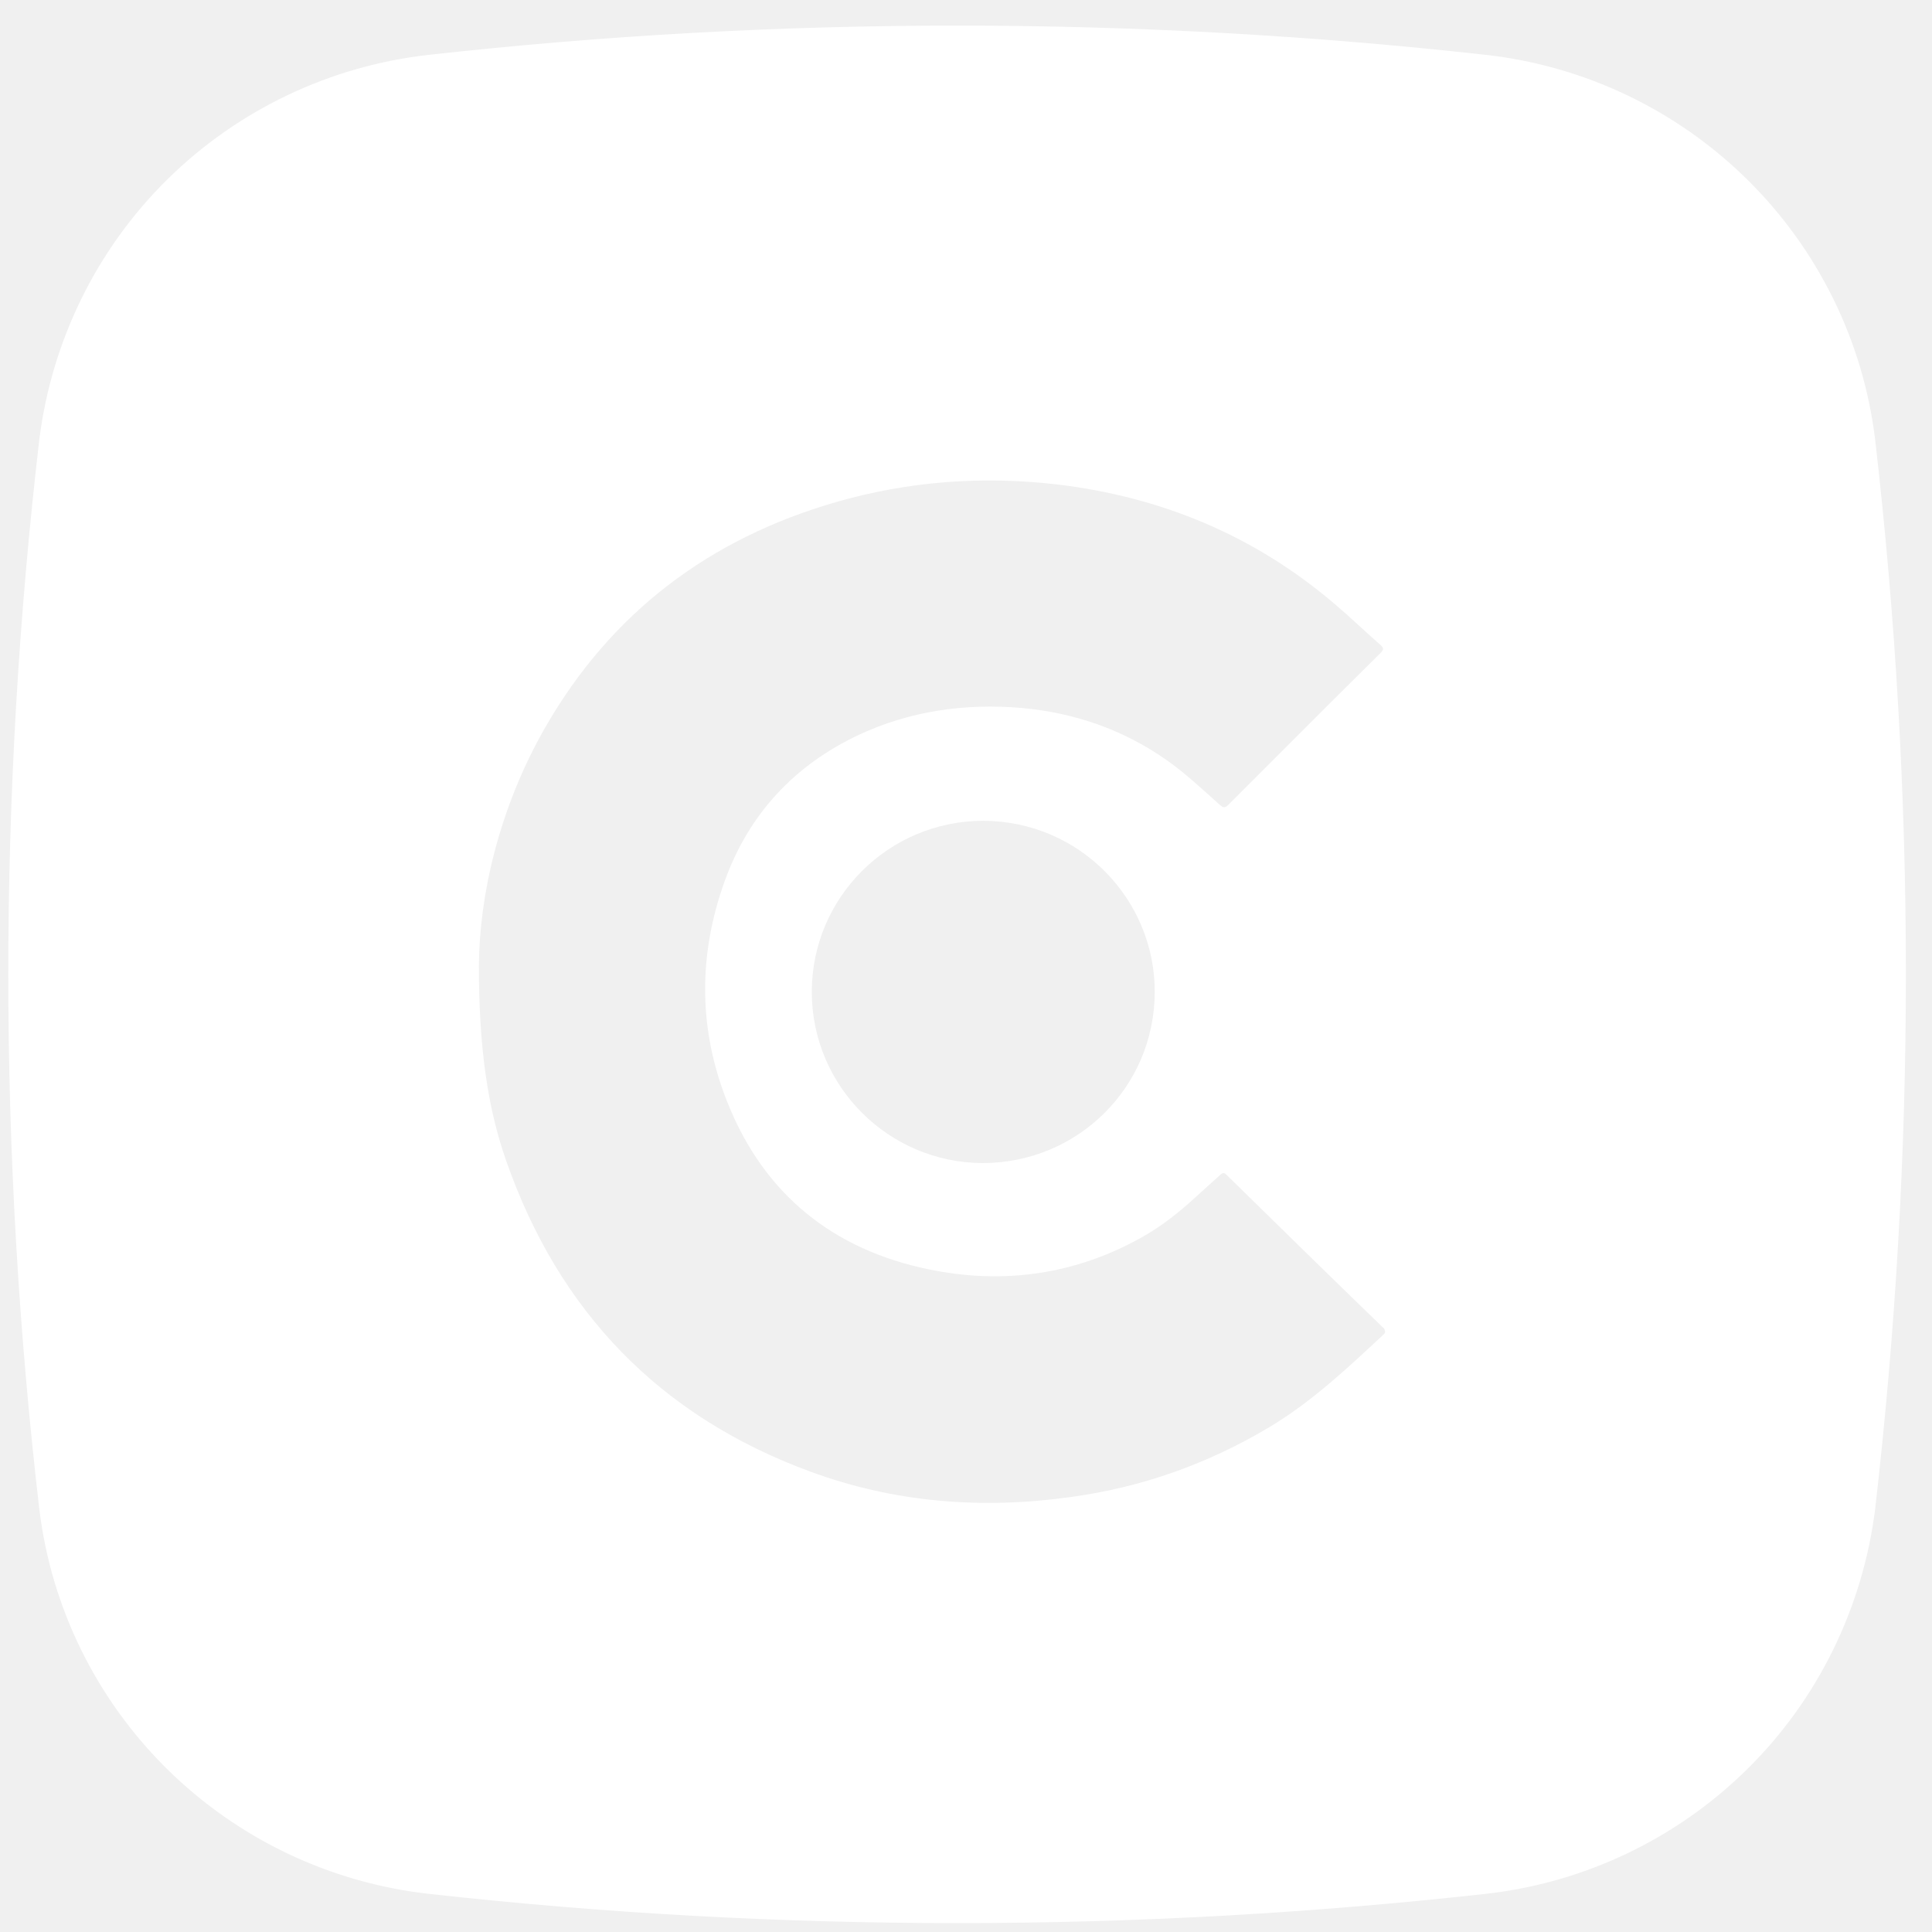
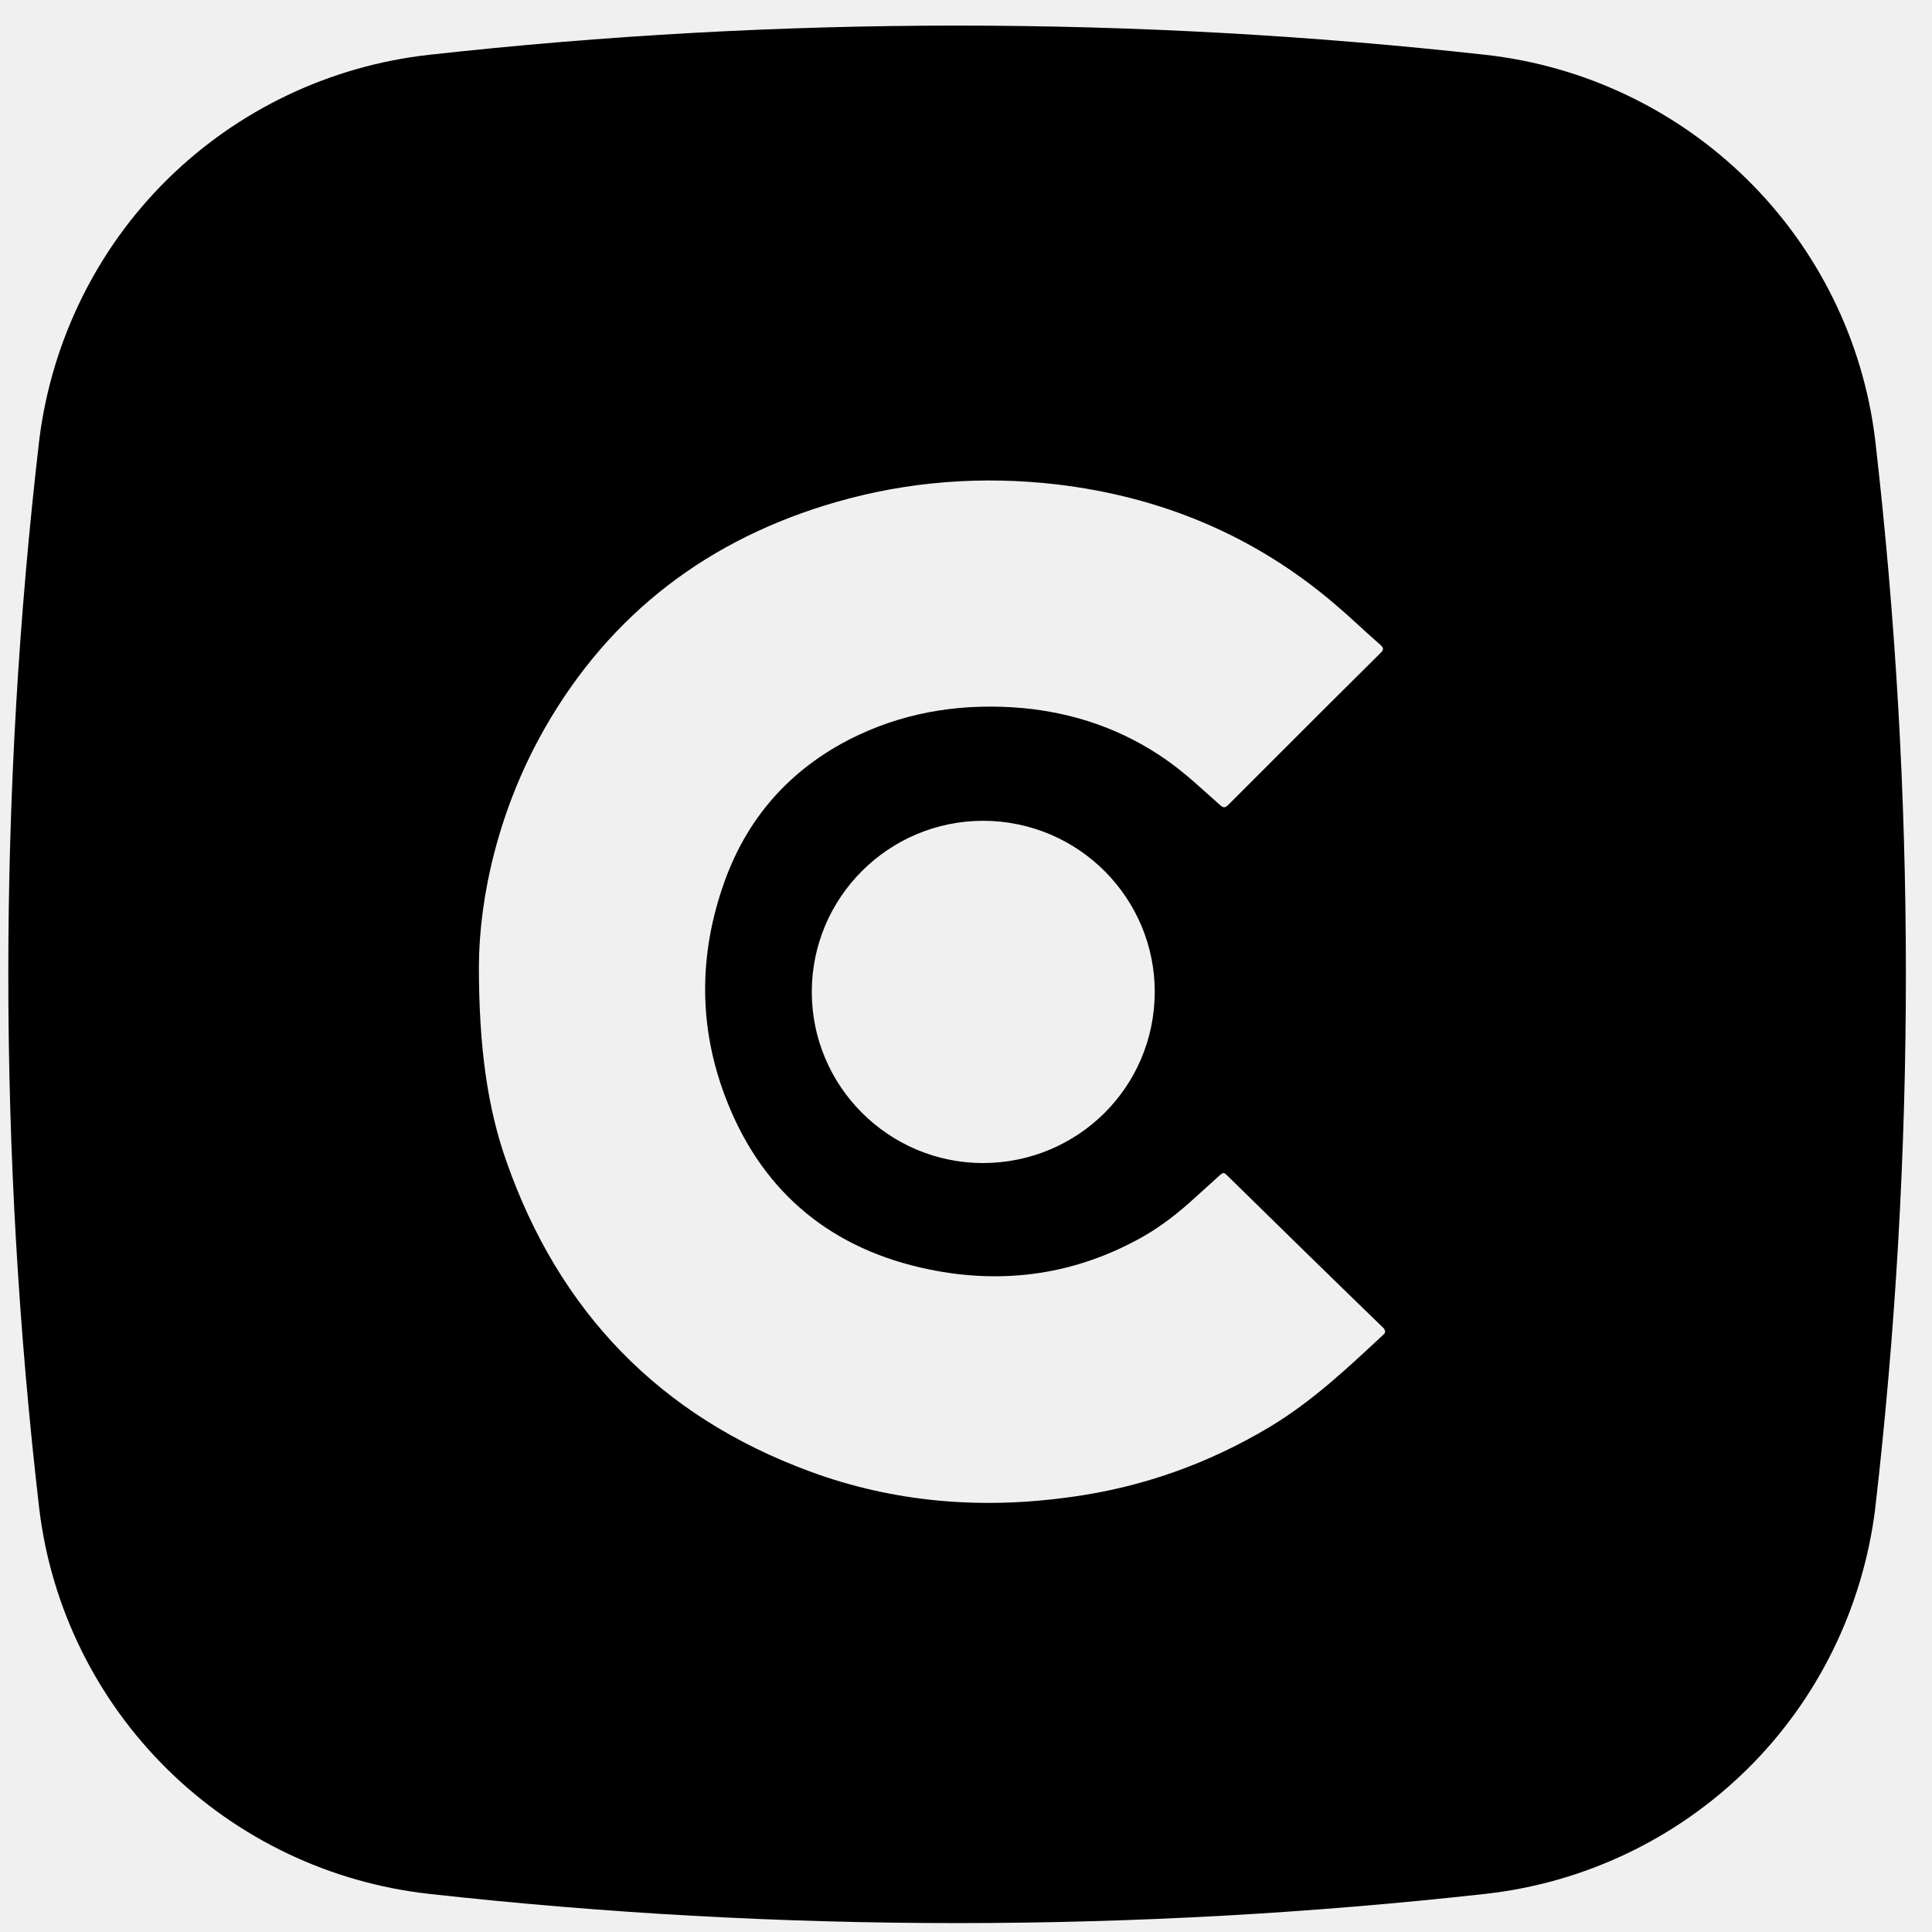
<svg xmlns="http://www.w3.org/2000/svg" width="100%" height="100%" viewBox="0 0 55 55" fill="none">
  <g clip-path="url(#clip0_5055_931)">
-     <path fill-rule="evenodd" clip-rule="evenodd" d="M53.38 12.503C53.036 9.694 51.75 7.091 49.736 5.107C47.723 3.123 45.101 1.875 42.292 1.561C32.293 0.451 22.207 0.451 12.209 1.561C9.4 1.875 6.777 3.123 4.764 5.107C2.751 7.091 1.474 9.704 1.12 12.503C-0.058 22.62 -0.058 32.845 1.12 42.972C1.464 45.781 2.751 48.384 4.764 50.368C6.777 52.352 9.4 53.6 12.209 53.914C22.207 55.024 32.293 55.024 42.292 53.914C45.101 53.6 47.723 52.352 49.736 50.368C51.75 48.384 53.026 45.771 53.38 42.972C54.549 32.845 54.549 22.62 53.38 12.503ZM39.385 37.992C38.363 38.945 37.352 39.898 36.143 40.624C34.385 41.675 32.5 42.343 30.477 42.618C27.942 42.972 25.458 42.775 23.061 41.891C18.789 40.32 15.911 37.344 14.409 33.041C13.888 31.558 13.633 29.849 13.633 27.502C13.643 25.508 14.202 23.013 15.518 20.714C17.394 17.444 20.193 15.332 23.808 14.291C25.86 13.701 27.962 13.544 30.084 13.79C33.059 14.143 35.711 15.243 38 17.198C38.442 17.571 38.854 17.974 39.296 18.357C39.394 18.445 39.394 18.495 39.306 18.583C38.343 19.536 37.391 20.489 36.438 21.441C35.947 21.933 35.456 22.424 34.965 22.915C34.867 23.013 34.818 22.993 34.729 22.915C34.228 22.473 33.747 22.011 33.197 21.628C31.959 20.764 30.584 20.292 29.092 20.155C27.481 20.017 25.919 20.233 24.446 20.921C22.61 21.785 21.313 23.18 20.626 25.095C19.869 27.207 19.879 29.338 20.724 31.421C21.765 34.004 23.719 35.576 26.44 36.136C28.581 36.578 30.643 36.283 32.559 35.193C33.089 34.888 33.56 34.515 34.012 34.102C34.248 33.886 34.493 33.67 34.739 33.444C34.808 33.385 34.847 33.375 34.916 33.444C36.409 34.908 37.901 36.371 39.404 37.825C39.434 37.894 39.453 37.933 39.385 37.992ZM32.873 28.248C32.863 30.949 30.683 33.11 27.972 33.11C25.291 33.1 23.11 30.92 23.11 28.238C23.11 25.547 25.301 23.366 27.992 23.366C30.742 23.376 32.883 25.606 32.873 28.248Z" fill="white" />
+     <path fill-rule="evenodd" clip-rule="evenodd" d="M53.38 12.503C53.036 9.694 51.75 7.091 49.736 5.107C47.723 3.123 45.101 1.875 42.292 1.561C32.293 0.451 22.207 0.451 12.209 1.561C9.4 1.875 6.777 3.123 4.764 5.107C2.751 7.091 1.474 9.704 1.12 12.503C-0.058 22.62 -0.058 32.845 1.12 42.972C1.464 45.781 2.751 48.384 4.764 50.368C6.777 52.352 9.4 53.6 12.209 53.914C22.207 55.024 32.293 55.024 42.292 53.914C45.101 53.6 47.723 52.352 49.736 50.368C51.75 48.384 53.026 45.771 53.38 42.972C54.549 32.845 54.549 22.62 53.38 12.503ZM39.385 37.992C38.363 38.945 37.352 39.898 36.143 40.624C34.385 41.675 32.5 42.343 30.477 42.618C27.942 42.972 25.458 42.775 23.061 41.891C18.789 40.32 15.911 37.344 14.409 33.041C13.888 31.558 13.633 29.849 13.633 27.502C13.643 25.508 14.202 23.013 15.518 20.714C17.394 17.444 20.193 15.332 23.808 14.291C25.86 13.701 27.962 13.544 30.084 13.79C33.059 14.143 35.711 15.243 38 17.198C38.442 17.571 38.854 17.974 39.296 18.357C39.394 18.445 39.394 18.495 39.306 18.583C38.343 19.536 37.391 20.489 36.438 21.441C35.947 21.933 35.456 22.424 34.965 22.915C34.867 23.013 34.818 22.993 34.729 22.915C34.228 22.473 33.747 22.011 33.197 21.628C31.959 20.764 30.584 20.292 29.092 20.155C27.481 20.017 25.919 20.233 24.446 20.921C22.61 21.785 21.313 23.18 20.626 25.095C19.869 27.207 19.879 29.338 20.724 31.421C21.765 34.004 23.719 35.576 26.44 36.136C28.581 36.578 30.643 36.283 32.559 35.193C33.089 34.888 33.56 34.515 34.012 34.102C34.248 33.886 34.493 33.67 34.739 33.444C34.808 33.385 34.847 33.375 34.916 33.444C36.409 34.908 37.901 36.371 39.404 37.825C39.434 37.894 39.453 37.933 39.385 37.992ZM32.873 28.248C32.863 30.949 30.683 33.11 27.972 33.11C25.291 33.1 23.11 30.92 23.11 28.238C23.11 25.547 25.301 23.366 27.992 23.366C30.742 23.376 32.883 25.606 32.873 28.248Z" fill="currentColor" />
  </g>
  <defs>
    <clipPath id="clip0_5055_931">
-       <rect width="55" height="55" fill="white" />
+       <rect width="55" height="55" fill="currentColor" />
    </clipPath>
  </defs>
</svg>
